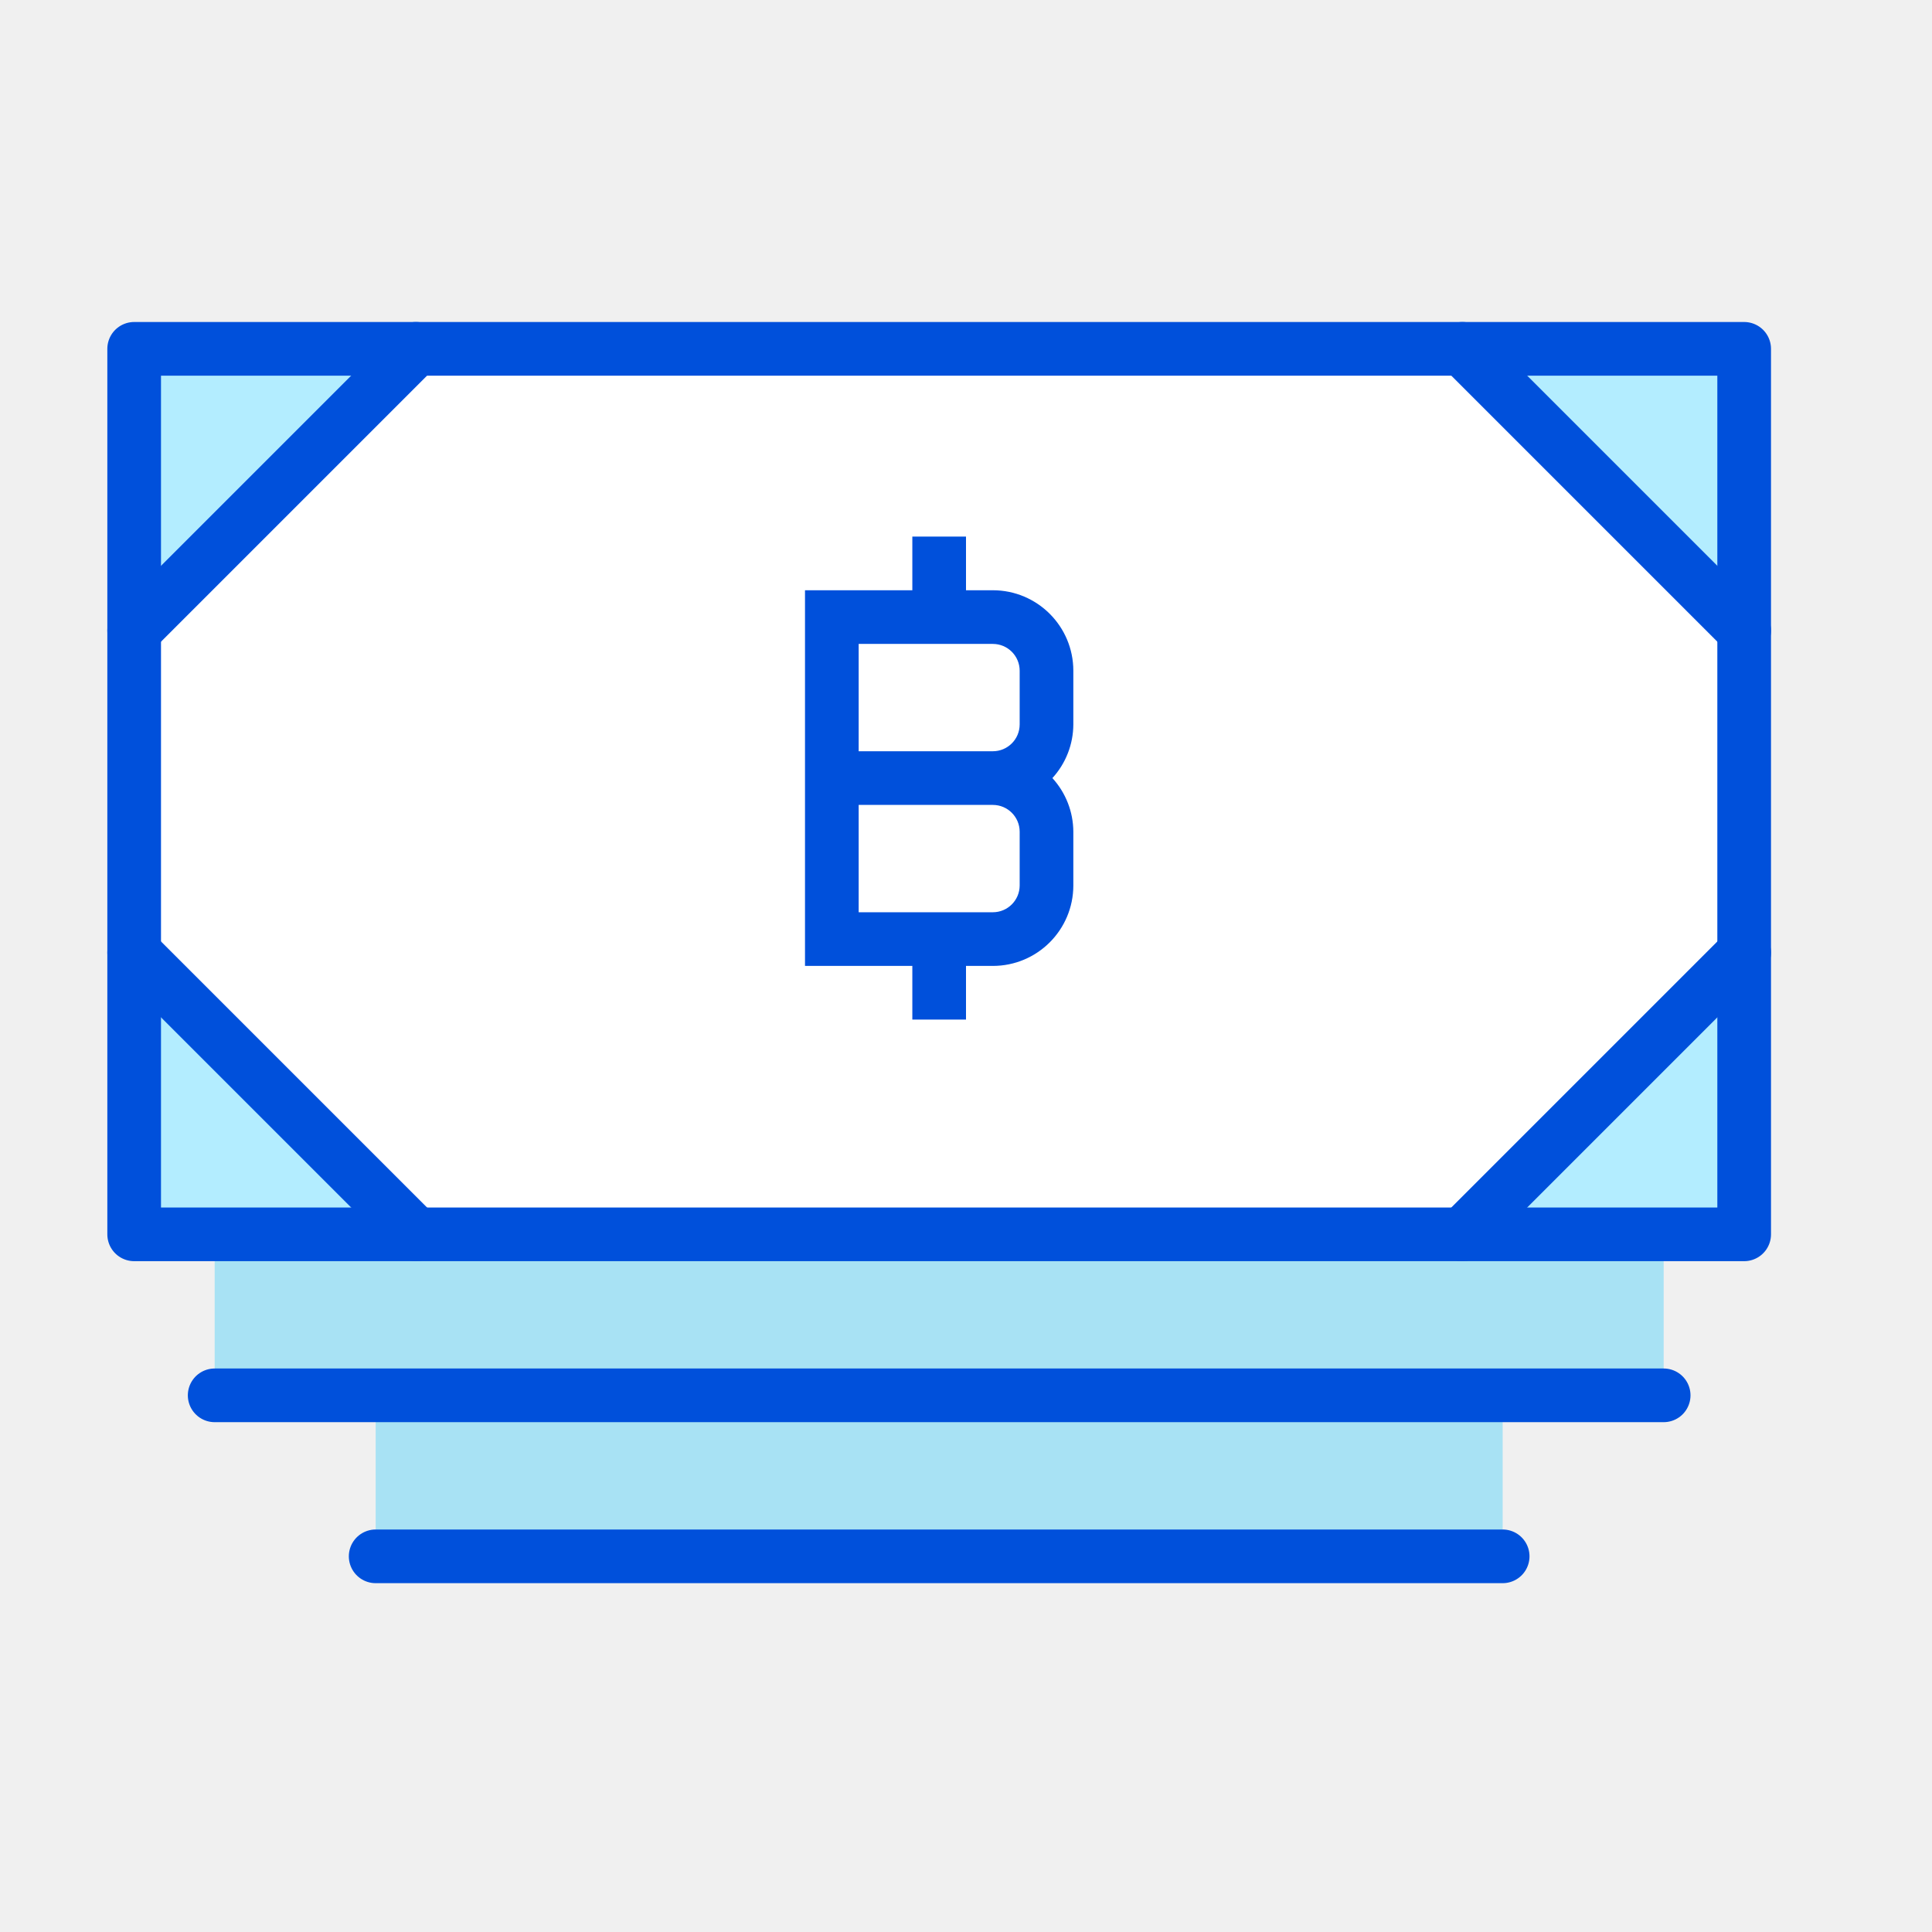
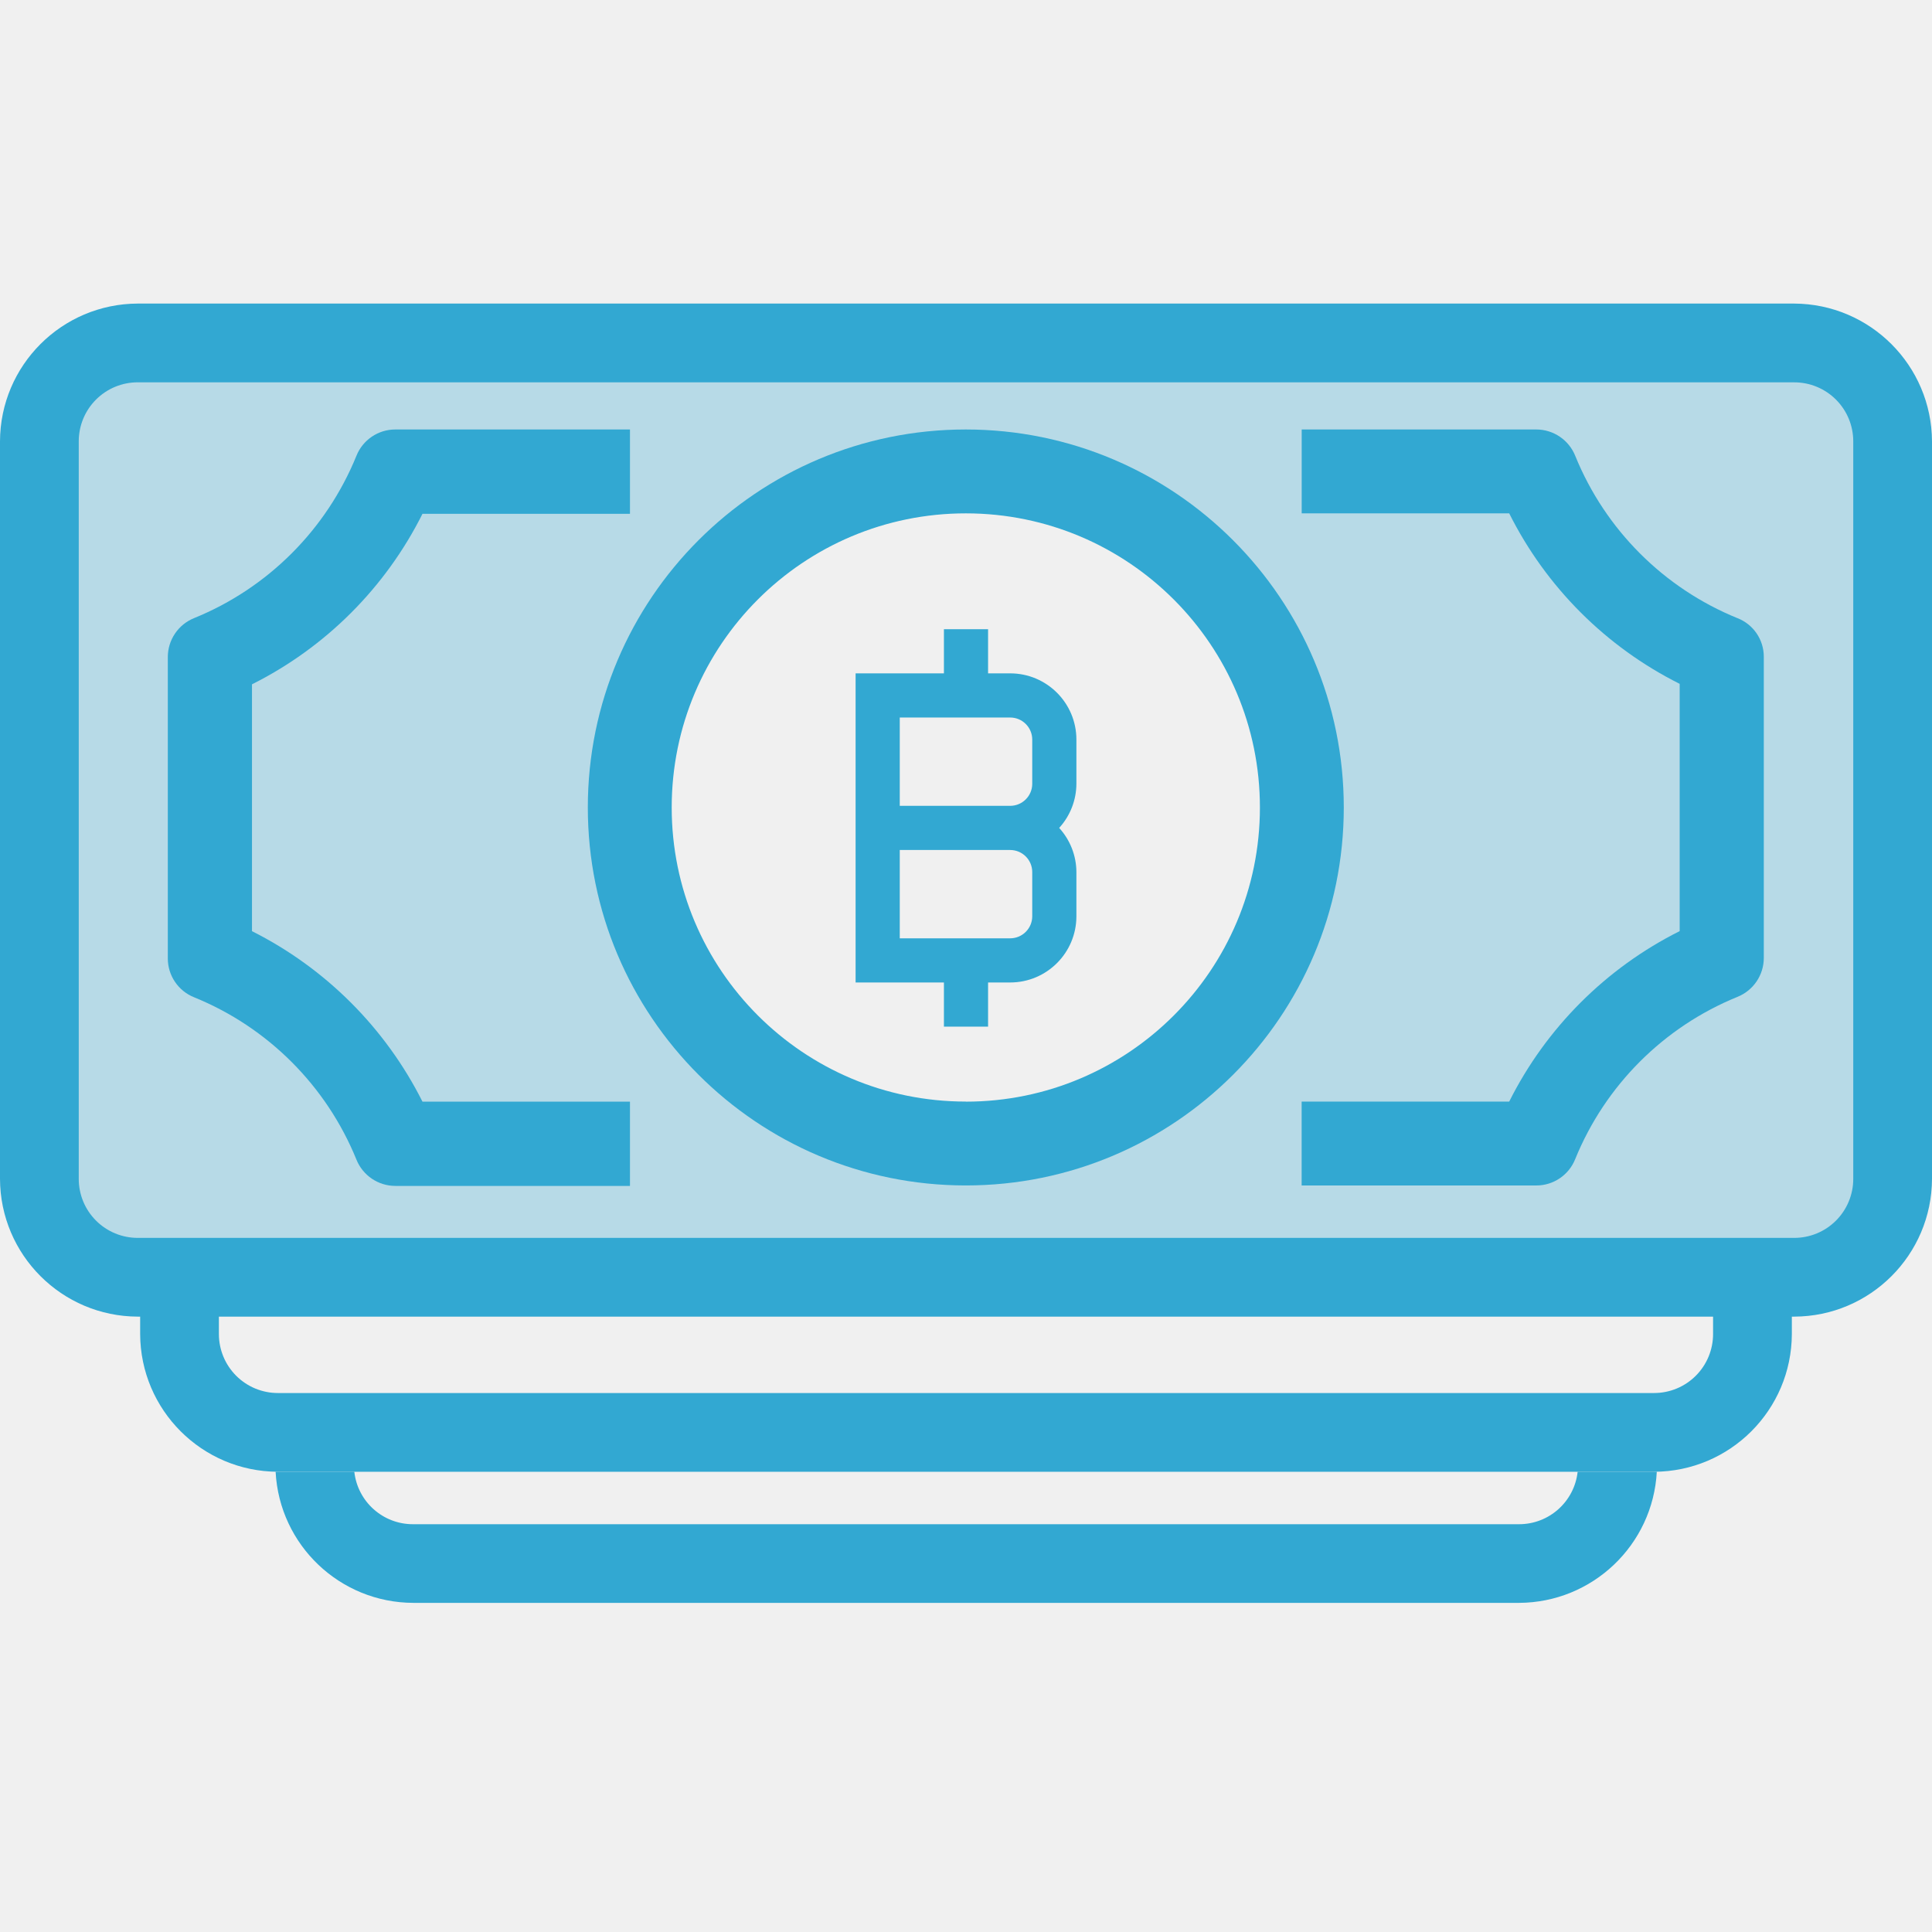
- <svg xmlns="http://www.w3.org/2000/svg" viewBox="9134 -1167 72 72">
+ <svg xmlns="http://www.w3.org/2000/svg" viewBox="0 0 70 70">
  <defs>
-     <style>.a{fill:#fff;}.b{fill:#00c1ff;opacity:0.3;}.c,.d{fill:none;}.c{stroke:#0050db;stroke-linecap:round;stroke-linejoin:round;stroke-width:2px;}.e{fill:#0050db;}</style>
+     <style>.a{fill:#fff;}.b{clip-path:url(#a);}.c,.d{fill:#32a8d2;}.c{opacity:0.3;}</style>
+     <clipPath id="a">
+       <rect class="a" width="70" height="70" transform="translate(714 264)" />
+     </clipPath>
  </defs>
-   <g transform="translate(9135 -1167)">
-     <g transform="translate(4 13)">
-       <rect class="a" width="60" height="33" />
-       <path class="b" d="M1.5,15V4.5H12Z" transform="translate(-1.5 -4.5)" />
-       <path class="b" d="M28.5,15V4.5H18Z" transform="translate(31.5 -4.5)" />
-       <path class="b" d="M51,22.5H12L1.5,12V22.5h3v6h6v6h42v-6h6v-6h3V12Z" transform="translate(-1.5 10.5)" />
-       <line class="c" y1="10.5" x2="10.5" />
-       <line class="c" x2="10.5" y2="10.5" transform="translate(0 22.5)" />
-       <rect class="c" width="60" height="33" />
-       <line class="c" x1="10.5" y1="10.5" transform="translate(49.5)" />
-       <line class="c" x1="10.5" y2="10.5" transform="translate(49.5 22.5)" />
-       <line class="c" x2="54" transform="translate(3 39)" />
-       <line class="c" x2="42" transform="translate(9 45)" />
+   <g class="b" transform="translate(-714 -264)">
+     <g transform="translate(714 271.961)">
+       <path class="c" d="M65.435,4.565H4.565A3.041,3.041,0,0,0,1.526,7.6V34.993a3.041,3.041,0,0,0,3.039,3.039h60.87a3.041,3.041,0,0,0,3.039-3.039V7.6A3.05,3.05,0,0,0,65.435,4.565ZM34.993,33.481A12.175,12.175,0,1,1,47.161,21.3,12.17,12.17,0,0,1,34.993,33.481Z" />
+       <path class="d" d="M65.007,5.892a2.137,2.137,0,0,1,2.14,2.14V34.75a2.137,2.137,0,0,1-2.14,2.14H4.993a2.137,2.137,0,0,1-2.14-2.14V8.031a2.137,2.137,0,0,1,2.14-2.14H65.007m0-2.853H4.993A5.008,5.008,0,0,0,0,8.031V34.75a5.008,5.008,0,0,0,4.993,4.993H65.007A5.008,5.008,0,0,0,70,34.75V8.031a5.017,5.017,0,0,0-4.993-4.993Z" />
+       <path class="d" d="M62.068,38.331v2.04a2.137,2.137,0,0,1-2.14,2.14H10.071a2.137,2.137,0,0,1-2.14-2.14v-2.04H5.078v2.04a5.008,5.008,0,0,0,4.993,4.993H59.929a5.008,5.008,0,0,0,4.993-4.993v-2.04Z" />
+       <path class="d" d="M57.161,45.364a2.134,2.134,0,0,1-2.126,1.9H14.964a2.134,2.134,0,0,1-2.126-1.9H9.986a5.01,5.01,0,0,0,4.993,4.75H55.036a5.02,5.02,0,0,0,4.993-4.75Z" />
+       <path class="d" d="M34.993,7.6A13.695,13.695,0,1,0,48.688,21.3,13.7,13.7,0,0,0,34.993,7.6Zm0,24.351A10.656,10.656,0,1,1,45.649,21.3,10.657,10.657,0,0,1,34.993,31.954Z" />
+       <path class="d" d="M62.953,14.437a10.7,10.7,0,0,1-5.877-5.877A1.522,1.522,0,0,0,55.663,7.6h-8.5v3.039h7.518a13.838,13.838,0,0,0,6.177,6.177v8.959a13.838,13.838,0,0,0-6.177,6.177H47.161v3.039h8.5a1.516,1.516,0,0,0,1.412-.956,10.7,10.7,0,0,1,5.877-5.877,1.522,1.522,0,0,0,.956-1.412V15.835a1.5,1.5,0,0,0-.956-1.4Z" />
+       <path class="d" d="M9.13,25.777V16.833a13.838,13.838,0,0,0,6.177-6.177h7.518V7.6h-8.5a1.516,1.516,0,0,0-1.412.956,10.7,10.7,0,0,1-5.877,5.877,1.522,1.522,0,0,0-.956,1.412V26.762a1.516,1.516,0,0,0,.956,1.412,10.7,10.7,0,0,1,5.877,5.877,1.522,1.522,0,0,0,1.412.956h8.5V31.954H15.307A13.909,13.909,0,0,0,9.13,25.777Z" />
    </g>
-     <g transform="translate(-1)">
-       <rect class="d" width="72" height="72" />
-     </g>
-     <g transform="translate(22 17.997)">
-       <path class="e" d="M17,8a3,3,0,0,0-3-3H13V3H11V5H7V19h4v2h2V19h1a3,3,0,0,0,3-3V14a2.983,2.983,0,0,0-.78-2A2.981,2.981,0,0,0,17,10ZM9,7h5a1,1,0,0,1,1,1v2a1,1,0,0,1-1,1H9Zm6,9a1,1,0,0,1-1,1H9V13h5a1,1,0,0,1,1,1Z" transform="translate(0 -1)" />
+     <g transform="translate(737 284.797)">
+       <path class="d" d="M15,7a2.4,2.4,0,0,0-2.4-2.4h-.8V3H10.2V4.6H7V15.8h3.2v1.6h1.6V15.8h.8A2.4,2.4,0,0,0,15,13.4V11.8a2.386,2.386,0,0,0-.624-1.6A2.385,2.385,0,0,0,15,8.6ZM8.6,6.2h4a.8.8,0,0,1,.8.8V8.6a.8.8,0,0,1-.8.8h-4Zm4.8,7.2a.8.8,0,0,1-.8.8h-4V11h4a.8.8,0,0,1,.8.8Z" transform="translate(1 -1)" />
    </g>
  </g>
</svg>
